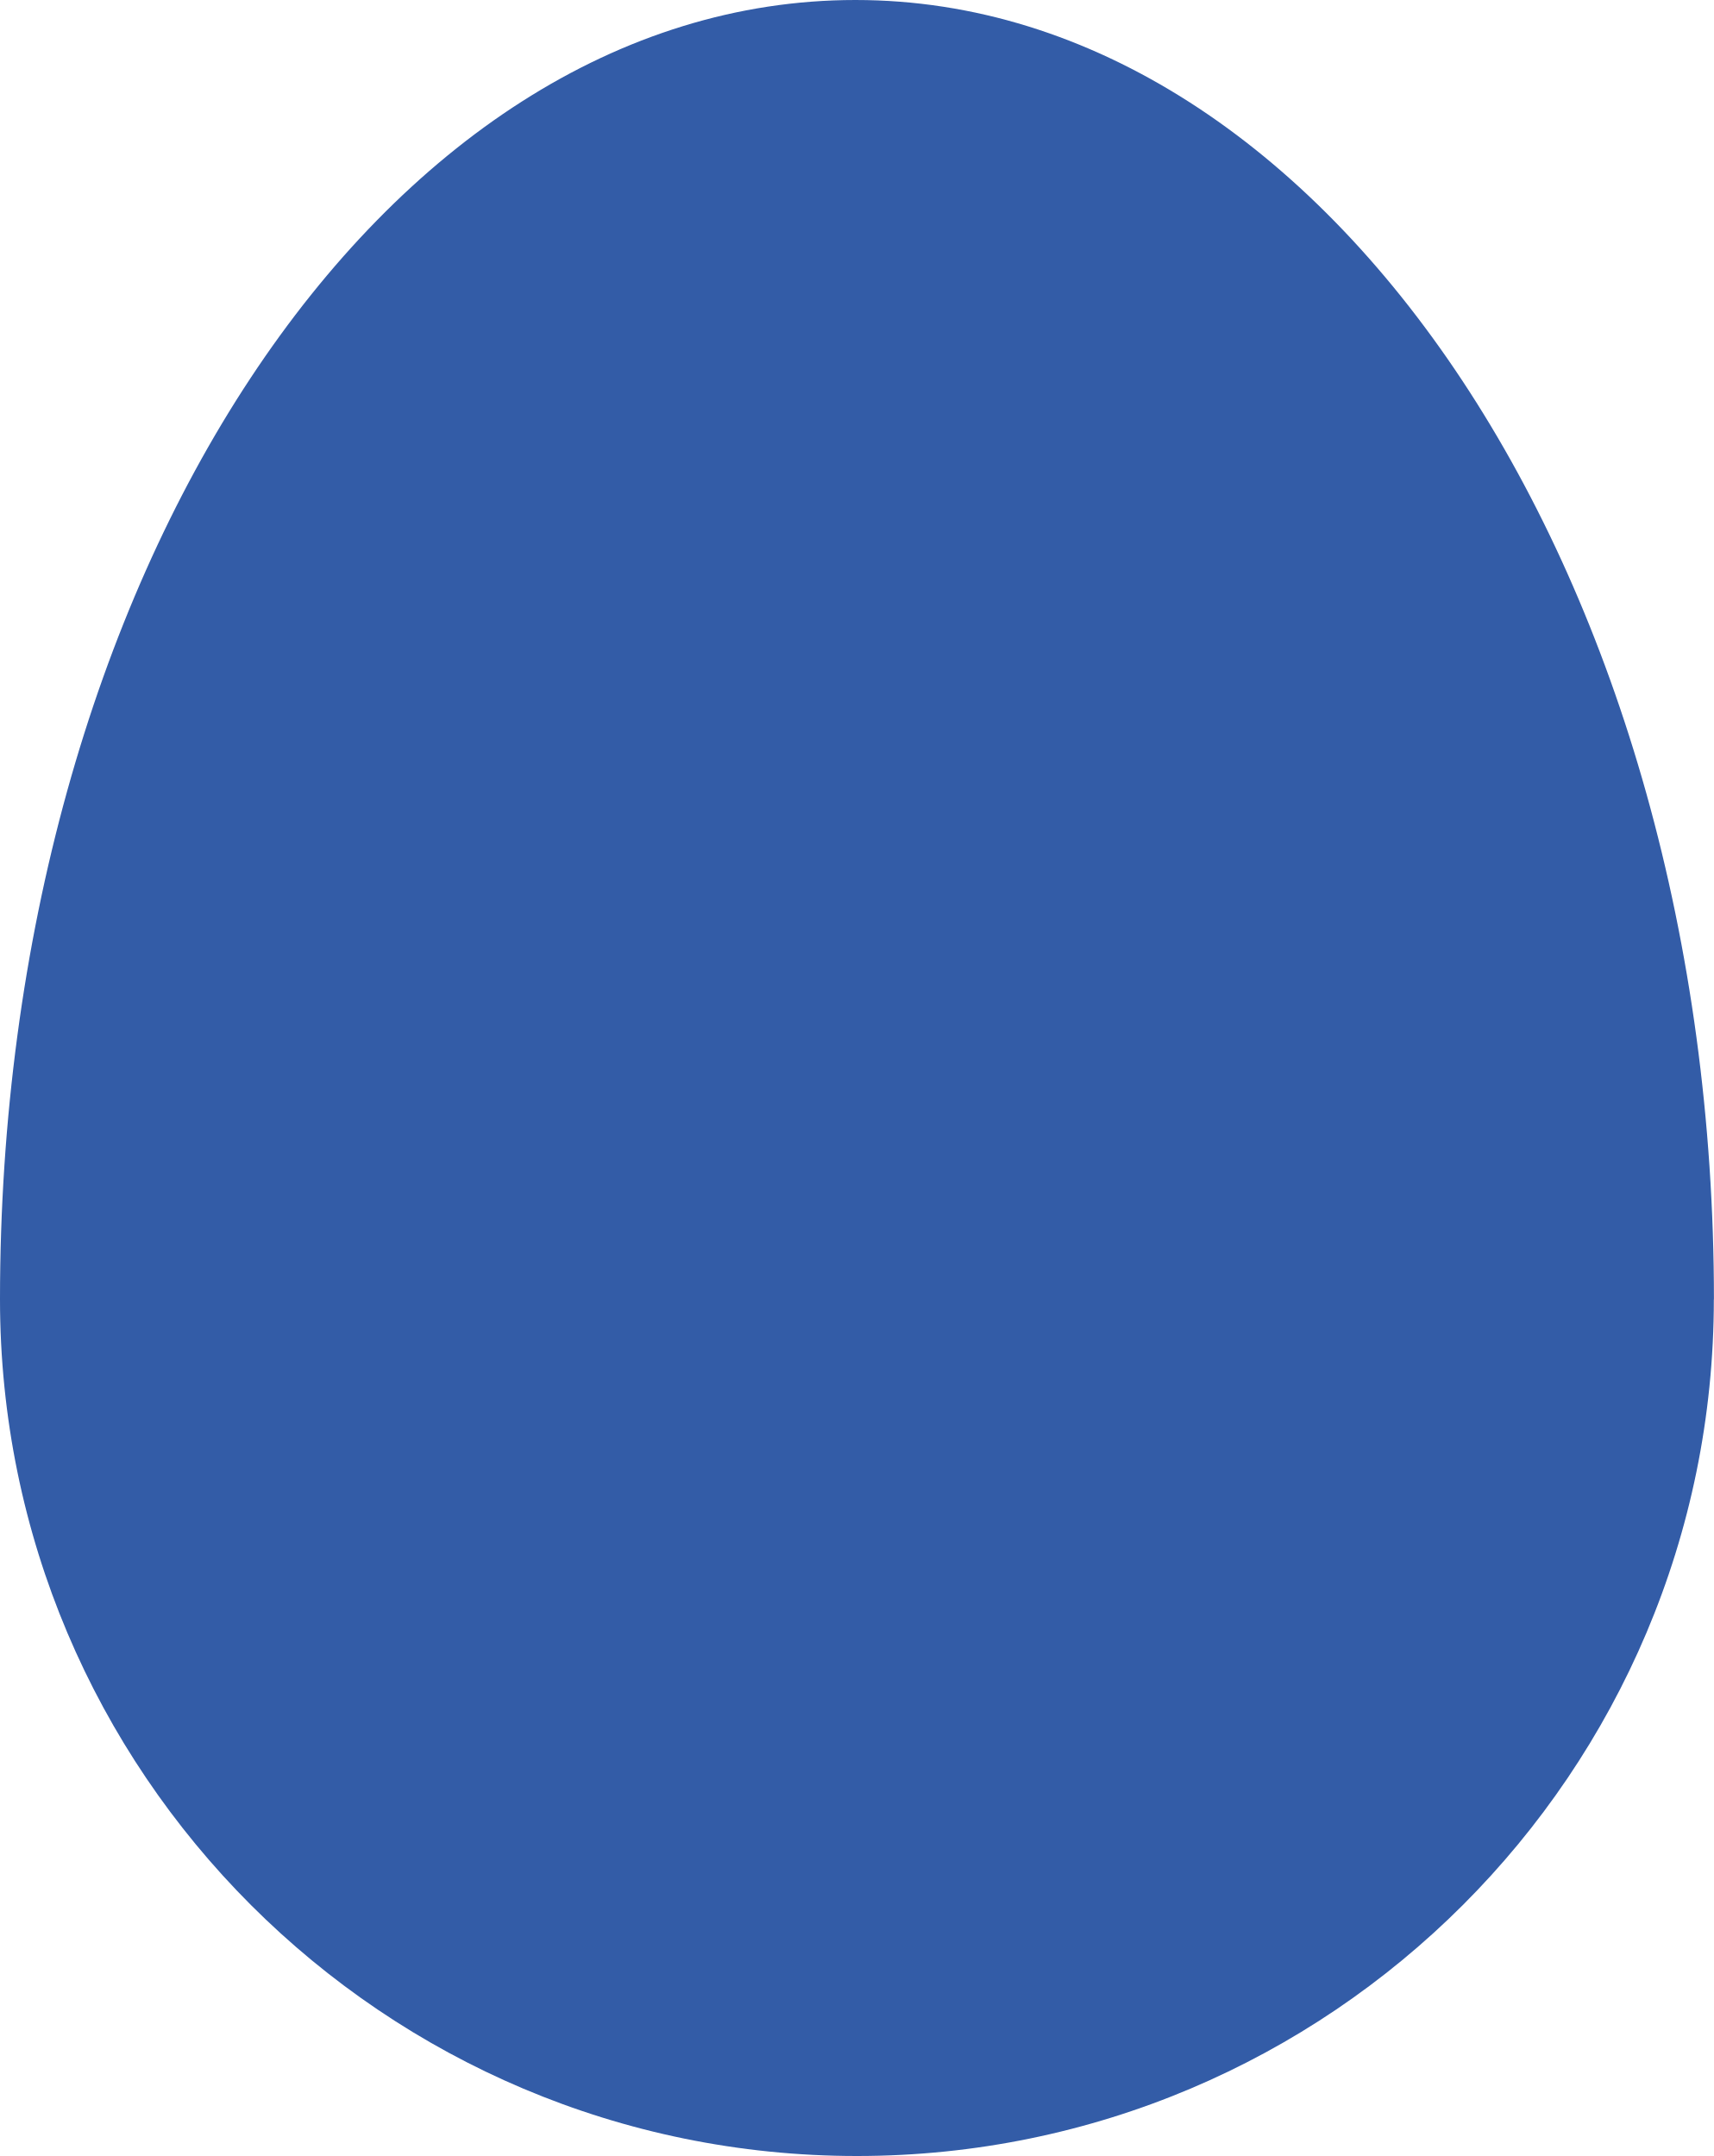
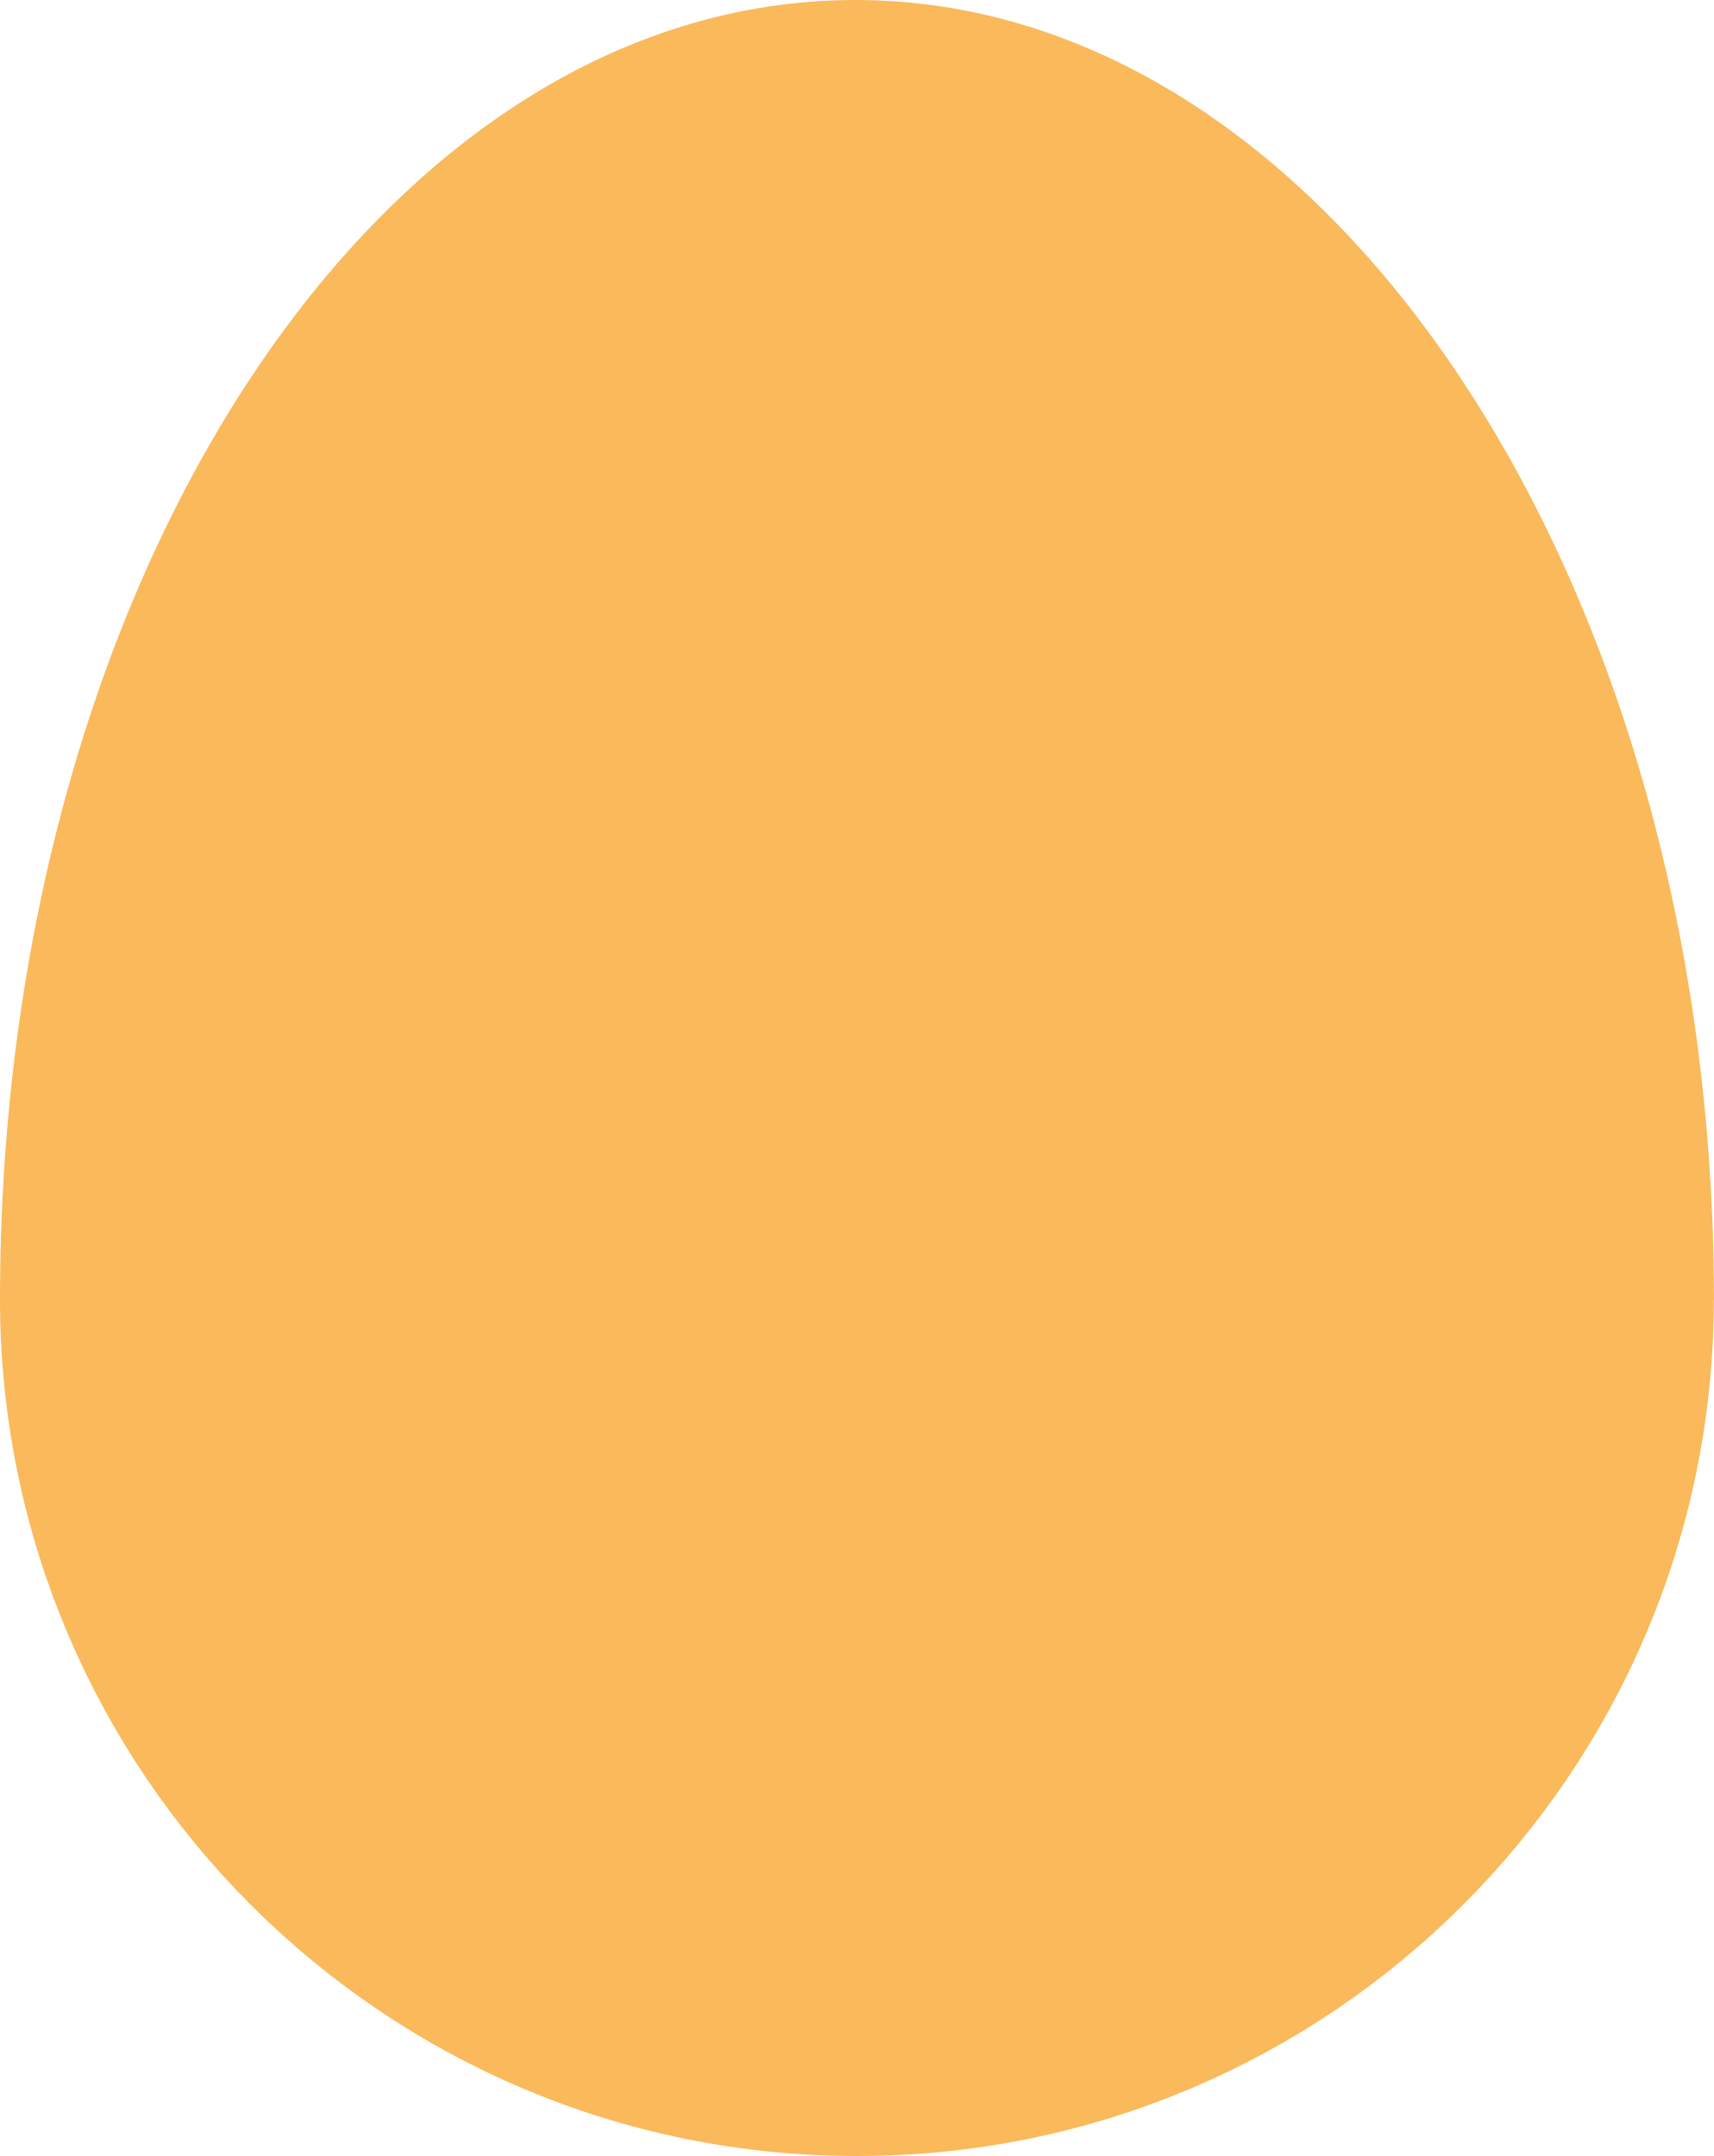
<svg xmlns="http://www.w3.org/2000/svg" id="Laag_2" data-name="Laag 2" viewBox="0 0 188.05 236.61">
  <defs>
    <style>
      .cls-1 {
-         fill: #335ca7;
+         fill: #FAB95B;
      }
    </style>
  </defs>
  <g id="Laag_1-2" data-name="Laag 1">
    <path class="cls-1" d="M188.05,142.59C188.05,63.81,145.79,0,93.86,0S0,63.25,0,142.59c0,51.93,42.1,94.02,94.02,94.02s94.02-42.1,94.02-94.02Z" />
  </g>
</svg>
